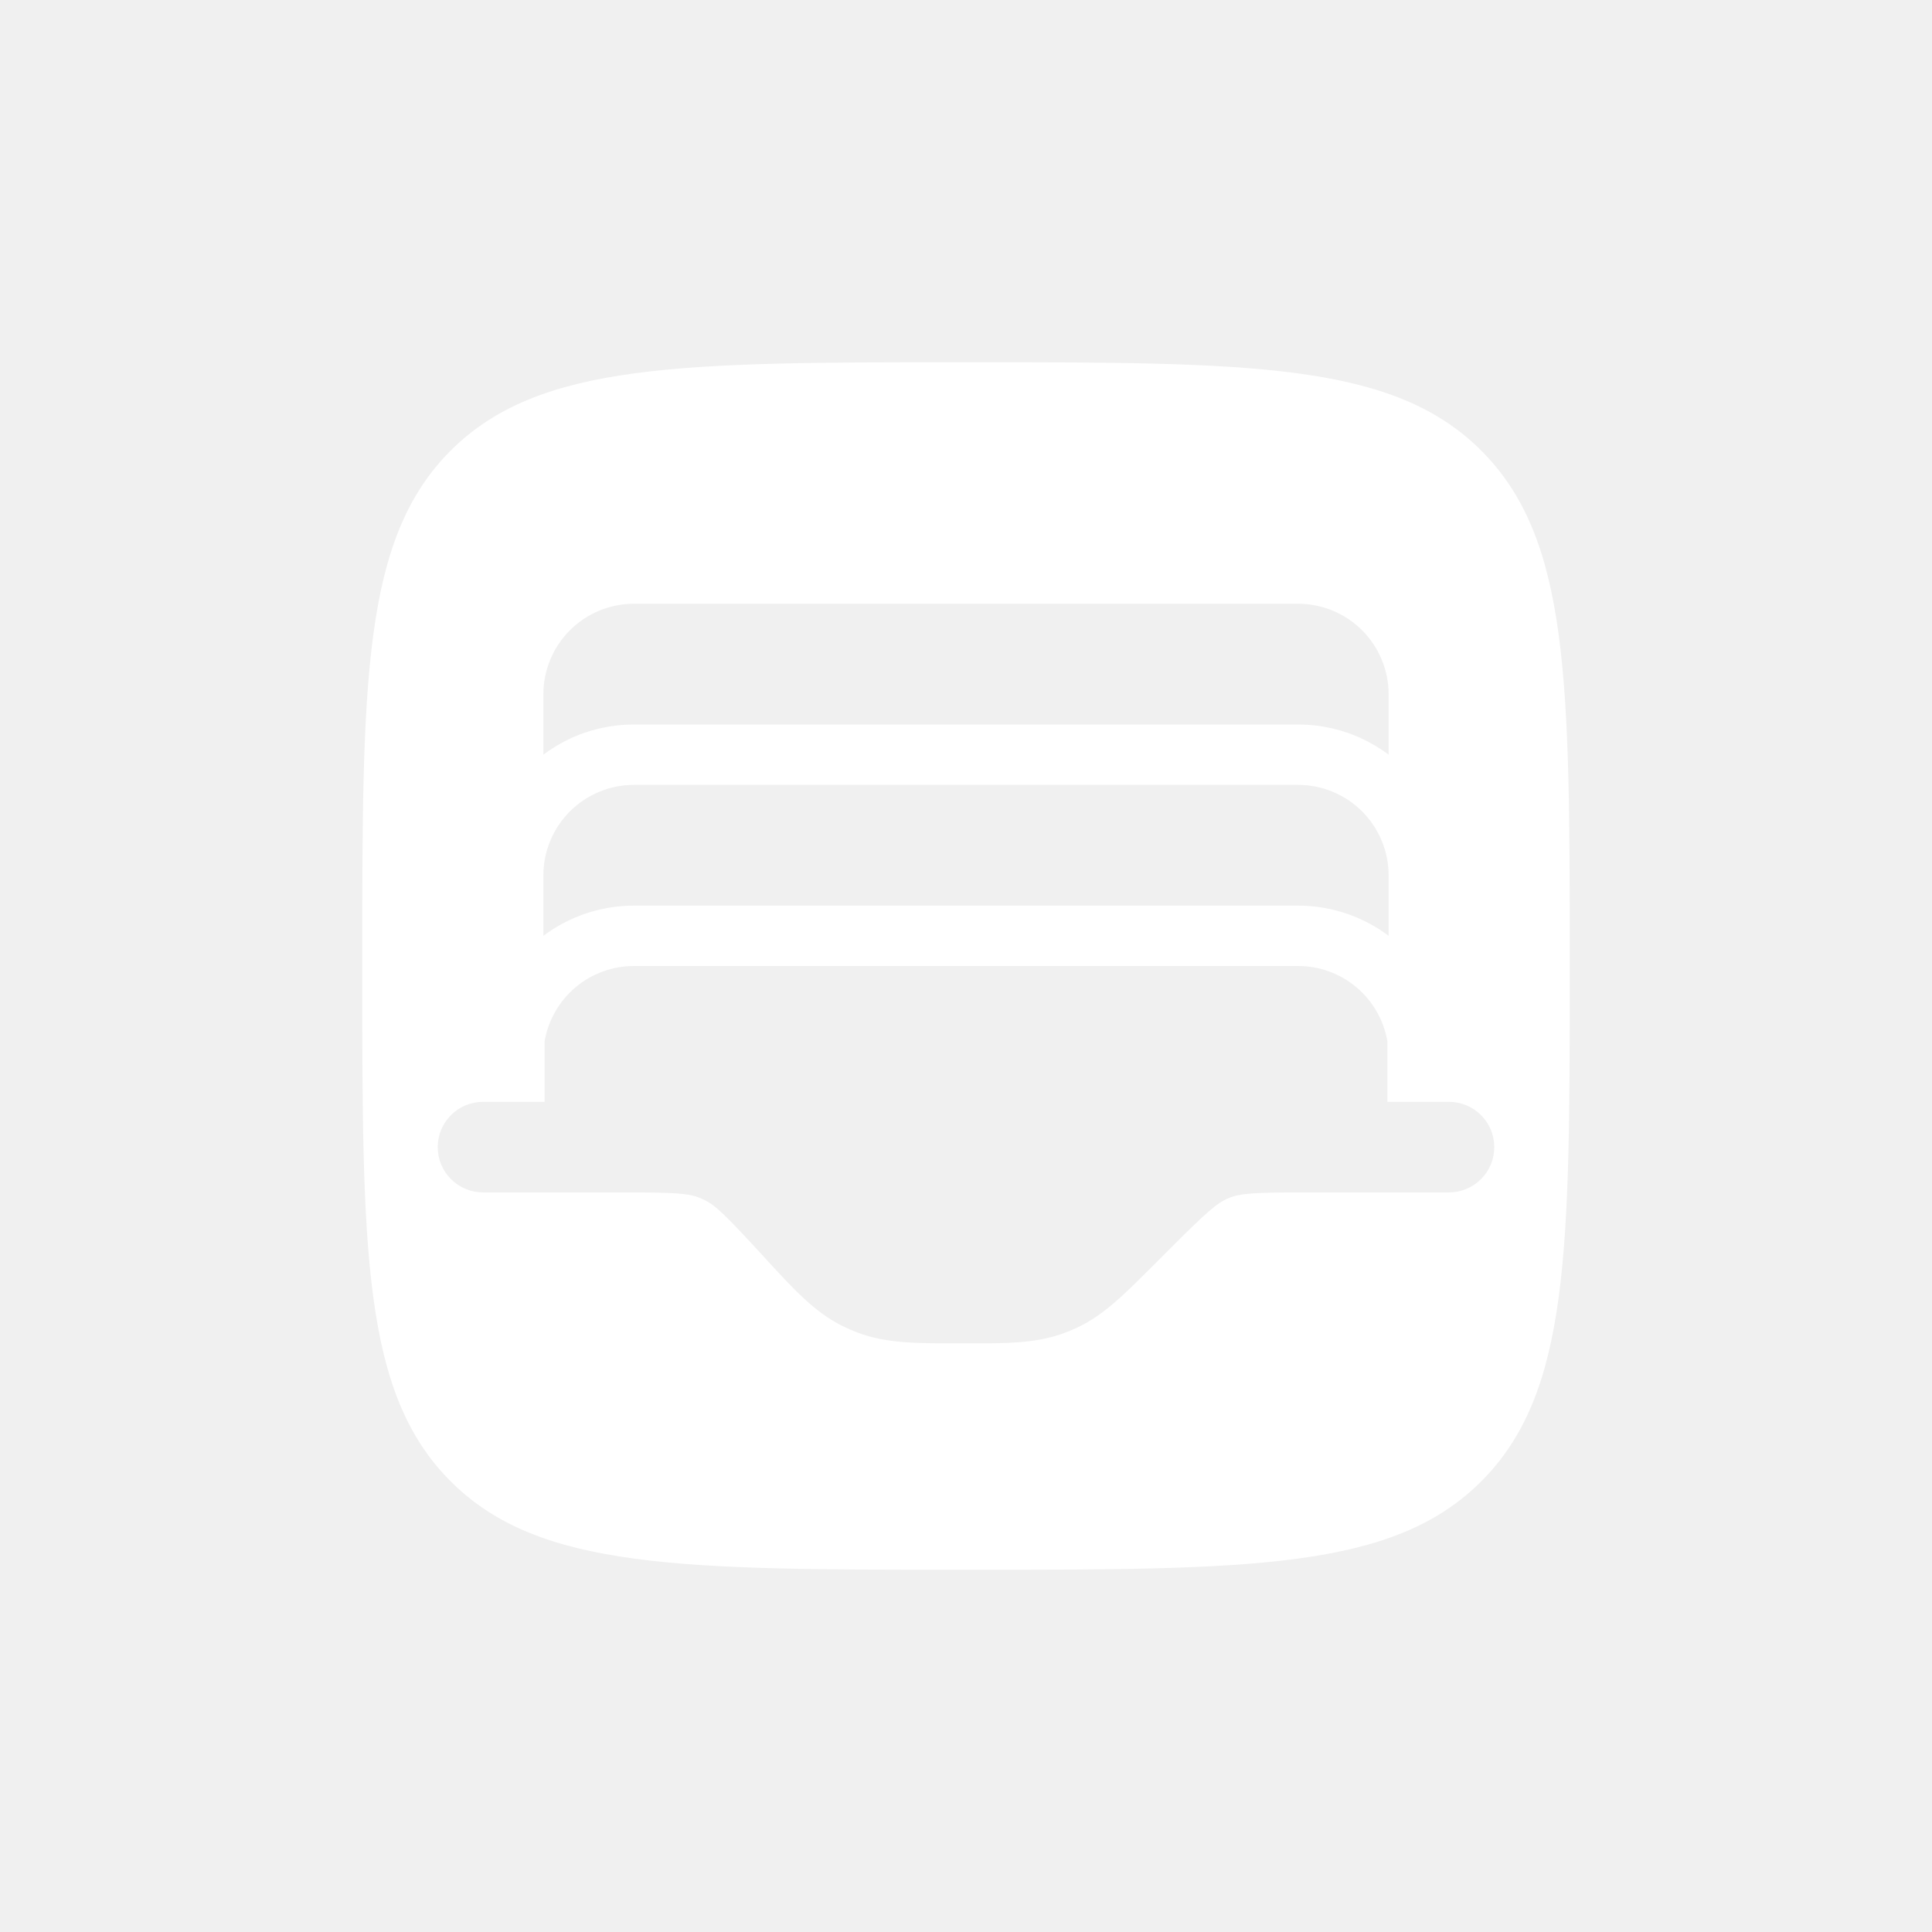
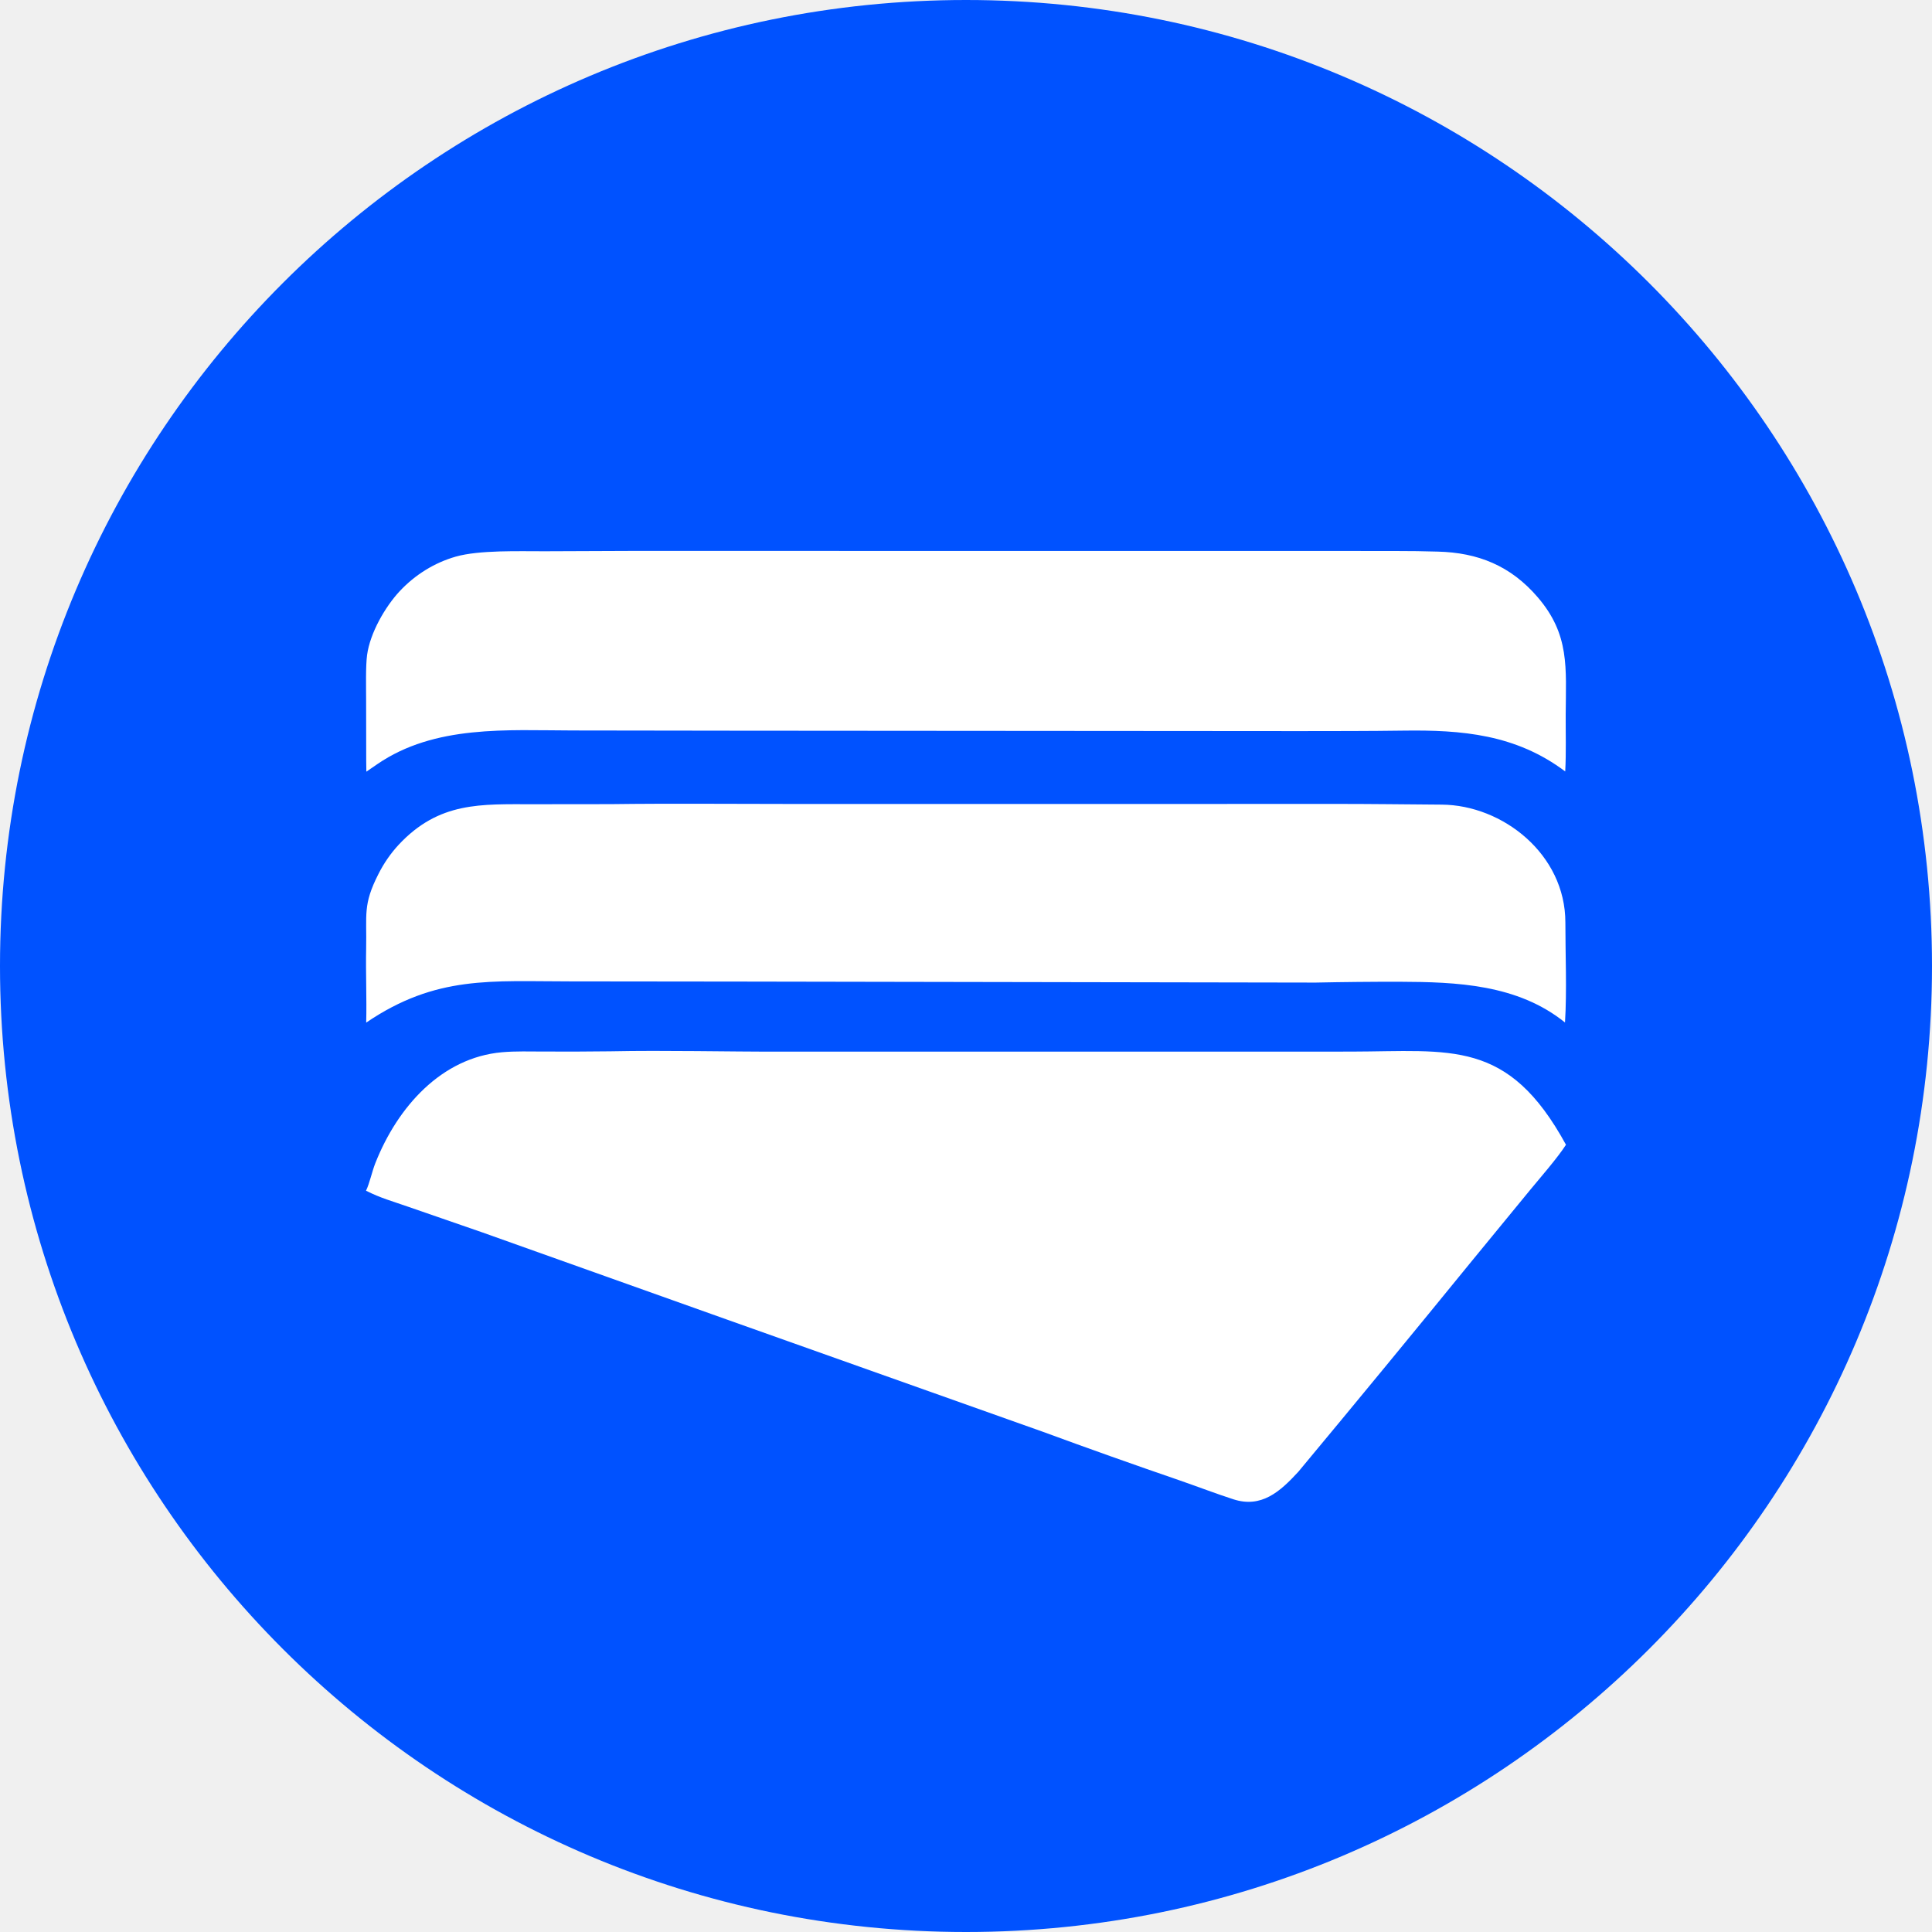
- <svg xmlns="http://www.w3.org/2000/svg" width="512" height="512" viewBox="0 0 512 512" fill="none">
-   <path fill-rule="evenodd" clip-rule="evenodd" d="M96 256C96 180.576 96 142.864 119.424 119.424C142.88 96 180.576 96 256 96C331.424 96 369.136 96 392.56 119.424C416 142.88 416 180.576 416 256C416 331.424 416 369.136 392.56 392.56C369.152 416 331.424 416 256 416C180.576 416 142.864 416 119.424 392.56C96 369.152 96 331.424 96 256ZM144 200V184C144 177.635 146.529 171.53 151.029 167.029C155.53 162.529 161.635 160 168 160H344C350.365 160 356.47 162.529 360.971 167.029C365.471 171.53 368 177.635 368 184V200C361.076 194.807 352.655 192 344 192H168C158.992 192 150.688 194.976 144 200ZM144 232V248C150.924 242.807 159.345 240 168 240H344C352.655 240 361.076 242.807 368 248V232C368 225.635 365.471 219.53 360.971 215.029C356.47 210.529 350.365 208 344 208H168C161.635 208 155.53 210.529 151.029 215.029C146.529 219.53 144 225.635 144 232ZM384 292C387.183 292 390.235 293.264 392.485 295.515C394.736 297.765 396 300.817 396 304C396 307.183 394.736 310.235 392.485 312.485C390.235 314.736 387.183 316 384 316H346.512C332.448 316 328.752 316.208 325.6 317.52C322.432 318.832 319.68 321.296 309.744 331.232L304.864 336.112C297.952 343.024 292.496 348.496 285.552 351.792C284.251 352.4 282.928 352.944 281.584 353.424C274.336 356.016 266.608 356.016 256.832 356H253.344C243.008 356 234.832 356.016 227.264 353.152C225.849 352.61 224.461 352.001 223.104 351.328C215.872 347.696 210.352 341.68 203.344 334.064L201.584 332.128C192.144 321.888 189.536 319.344 186.48 317.904L185.504 317.472C182.384 316.208 178.72 316 164.816 316H128C124.817 316 121.765 314.736 119.515 312.485C117.264 310.235 116 307.183 116 304C116 300.817 117.264 297.765 119.515 295.515C121.765 293.264 124.817 292 128 292H144.32V276C145.266 270.405 148.163 265.326 152.498 261.665C156.833 258.003 162.326 255.996 168 256H344C349.674 255.996 355.167 258.003 359.502 261.665C363.837 265.326 366.734 270.405 367.68 276V292H384Z" fill="#FFFFFF" />
+ <svg xmlns="http://www.w3.org/2000/svg" width="1024" height="1024" viewBox="0 0 1024 1024" fill="none">
+   <circle cx="512" cy="512" r="512" fill="#0052FF" />
+   <path d="M323.244 557.219C353.338 556.616 384.601 557.458 414.851 557.392L638.446 557.378L716.013 557.369C769.146 557.252 799.245 550.484 830 606.742C825.67 613.524 816.239 624.351 811.029 630.666L780.003 668.472C749.563 705.843 718.944 743.046 688.137 780.071C678.474 790.599 668.562 799.477 653.699 794.65C644.198 791.568 634.868 787.98 625.433 784.706C601.156 776.371 576.962 767.775 552.852 758.911L384.916 699.262L255.512 653.154L216.063 639.506C207.892 636.639 201.883 635.076 194 631.105C195.94 627.027 197.166 620.975 198.907 616.564C210.802 586.41 234.18 560.559 266.022 557.715C273.218 557.074 280.852 557.327 288.144 557.336C299.844 557.401 311.544 557.364 323.244 557.219Z" fill="white" />
+   <path d="M333.759 292L611.499 292.009L718.144 292.024C732.865 292.123 747.273 291.879 762.051 292.364C783.227 292.899 800.615 299.738 815.052 316.587C832.046 336.411 829.993 353.852 829.853 378.707C829.796 388.666 830.141 398.799 829.599 408.882C803.411 389.17 774.697 386.813 743.825 387.245C725.533 387.502 707.057 387.478 688.757 387.502L386.723 387.276L303.713 387.163C268.954 387.125 230.461 384.057 199.886 405.08C197.981 406.391 196.096 407.708 194.177 409C194.141 407.108 194.115 405.216 194.099 403.323L194.049 370.712C194.046 364.386 193.77 352.996 194.566 347.139C196.157 335.451 204.152 321.597 211.831 313.358C220.052 304.579 230.285 298.261 241.505 295.035C254.041 291.474 275 292.205 288.671 292.18L333.759 292Z" fill="white" />
+   <path d="M323.651 426.21C355.503 425.799 388.002 426.118 419.888 426.118L602.293 426.121L706.993 426.09C726.089 426.082 744.814 426.329 764.173 426.469C796.402 426.704 829.697 452.726 829.68 488.943C829.671 505.704 830.523 525.133 829.483 541.94C804.297 521.658 772.024 520.471 741.782 520.351C726.954 520.332 712.131 520.476 697.307 520.787L392.724 520.254L302.346 520.156C260.564 520.179 231.216 516.783 194.09 542C194.415 529.415 193.808 515.467 194.065 502.817C194.438 484.532 192.261 479.607 200.557 463.285C203.404 457.61 207.002 452.396 211.241 447.802C232.715 424.763 254.945 426.276 282.578 426.254L323.651 426.21Z" fill="white" />
</svg>
